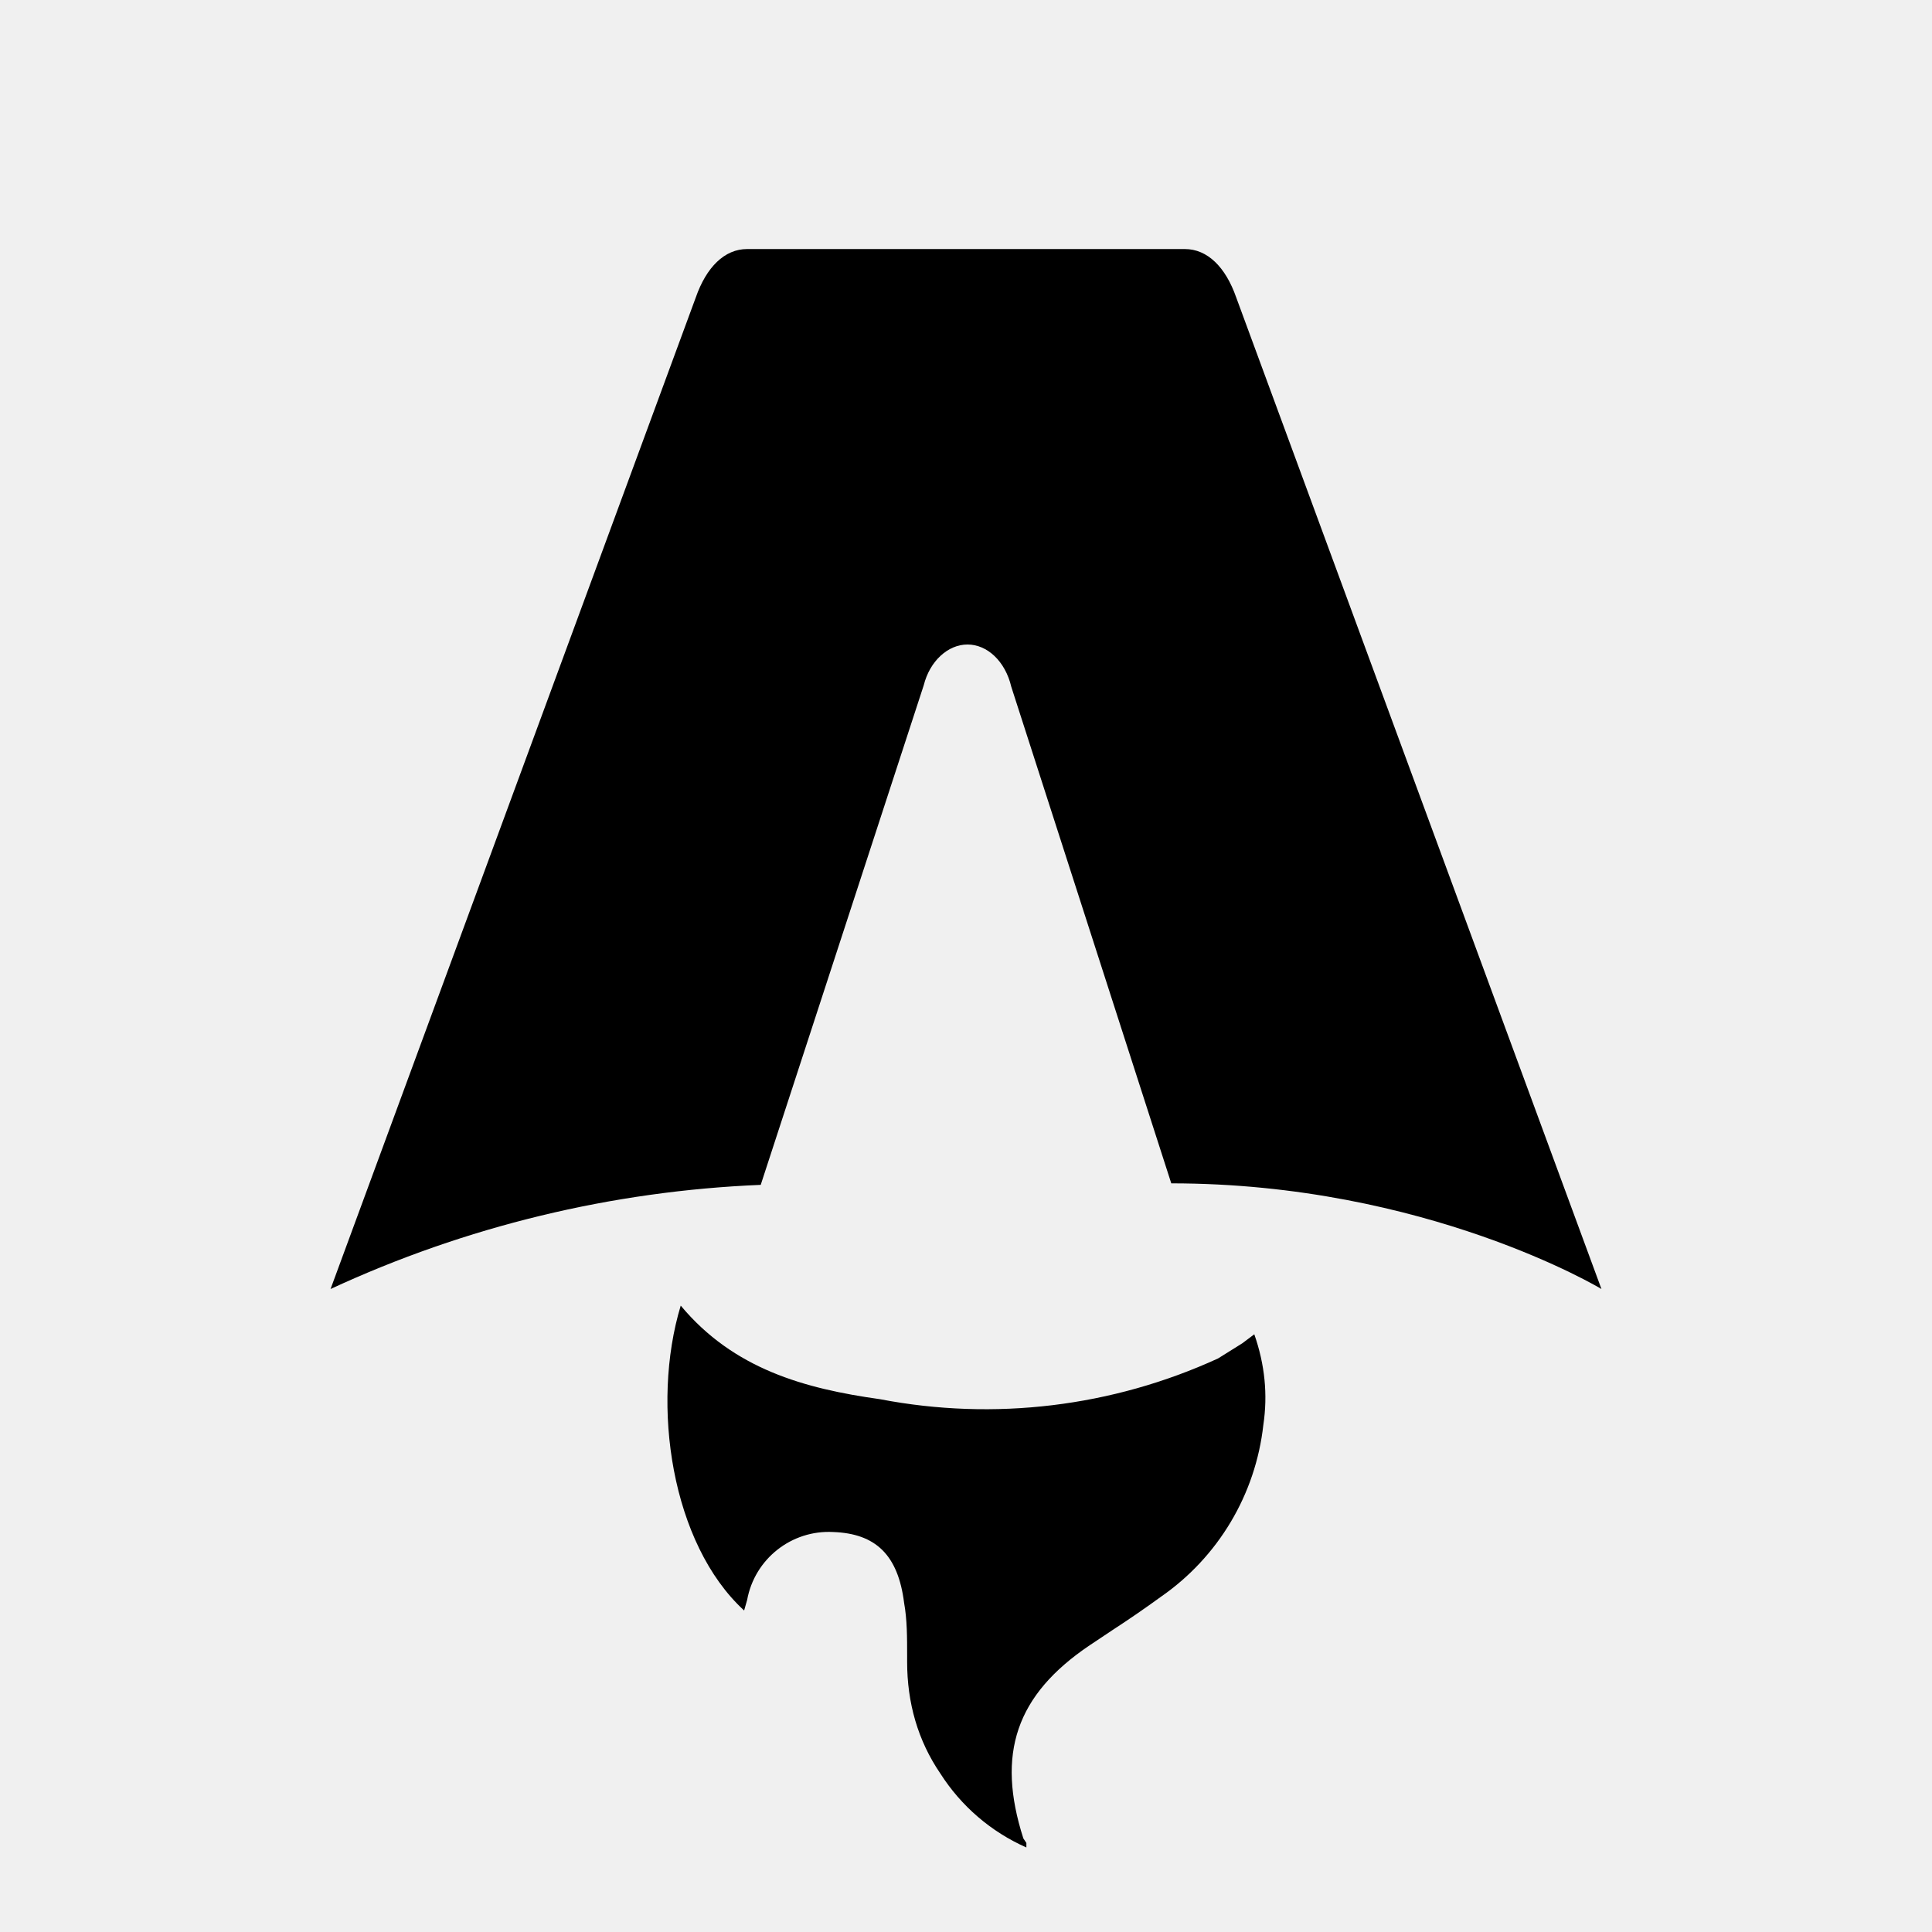
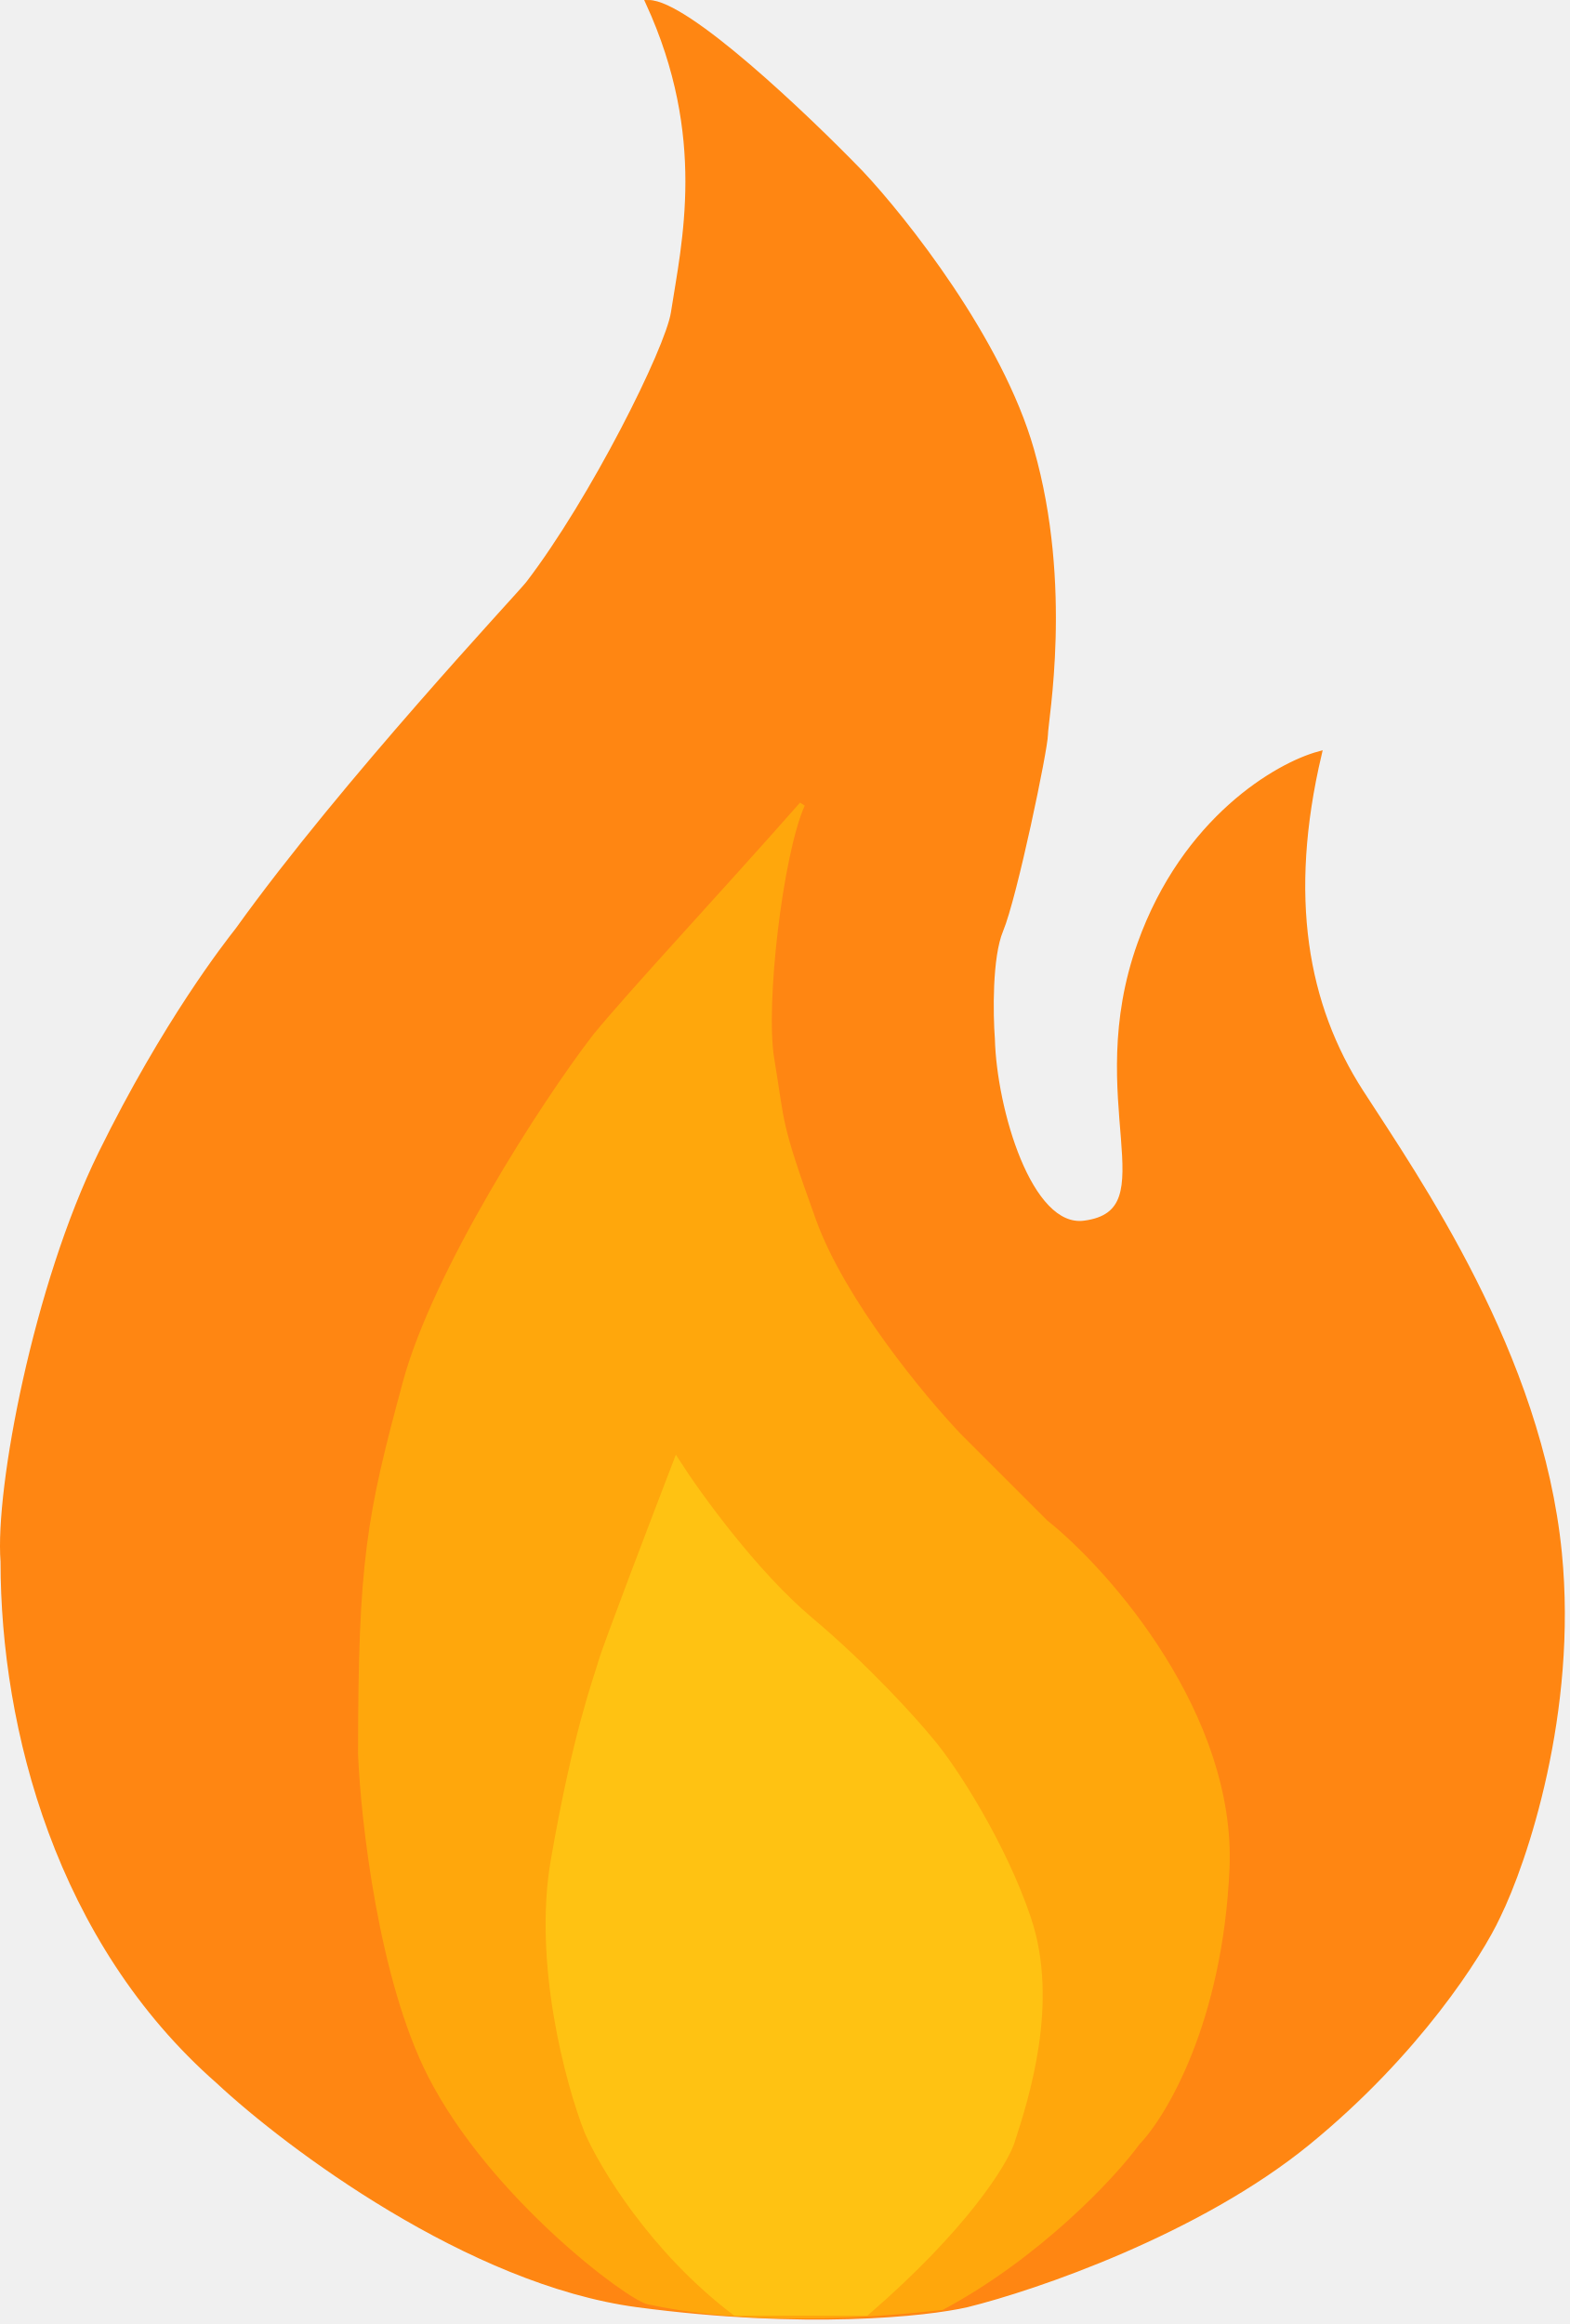
- <svg xmlns="http://www.w3.org/2000/svg" fill="none" viewBox="0 0 128 128">
-   <path d="M50.4 78.5a75.1 75.1 0 0 0-28.5 6.9l24.2-65.7c.7-2 1.9-3.2 3.4-3.2h29c1.5 0 2.7 1.2 3.4 3.2l24.2 65.7s-11.6-7-28.5-7L67 45.5c-.4-1.7-1.6-2.8-2.9-2.8-1.3 0-2.5 1.1-2.9 2.7L50.4 78.5Zm-1.1 28.2Zm-4.2-20.2c-2 6.6-.6 15.8 4.2 20.2a17.5 17.5 0 0 1 .2-.7 5.5 5.5 0 0 1 5.7-4.5c2.8.1 4.3 1.5 4.7 4.7.2 1.1.2 2.3.2 3.5v.4c0 2.7.7 5.2 2.2 7.4a13 13 0 0 0 5.7 4.9v-.3l-.2-.3c-1.8-5.6-.5-9.5 4.4-12.8l1.5-1a73 73 0 0 0 3.2-2.2 16 16 0 0 0 6.8-11.4c.3-2 .1-4-.6-6l-.8.6-1.6 1a37 37 0 0 1-22.4 2.7c-5-.7-9.7-2-13.2-6.2Z" />
-   <style>
-         path { fill: #000; }
-         @media (prefers-color-scheme: dark) {
-             path { fill: #FFF; }
-         }
-     </style>
+ <svg xmlns="http://www.w3.org/2000/svg" width="281" height="416" fill="none" viewBox="0 0 281 416">
+   <path fill="#ff8612" stroke="#ff8612" d="M.596 279.5c0 30 10 68 38.5 93 12.5 11.667 45 36 75 40s51.833 1.667 59 0c12.166-3 41.4-13 61-29s30.833-33.667 34-40.5c4.833-9.833 13.8-36.6 11-65-3.5-35.5-25.5-67-35.5-82.5s-13.5-35-7.5-60.5c-7.334 2-24 11.6-32 34-10 28 5.5 48-10 50-9.918 1.28-16.167-20.5-16.5-33-.334-4.5-.5-14.7 1.5-19.5 2.5-6 8-32.5 8-35s4.5-26.5-2.5-51c-5.6-19.6-22.667-41.167-30.5-49.5-9.834-10.167-31.2-30.5-38-30.5 11 24 6.425 42.988 4.5 55.5-1 6.5-14.5 33.5-26 48.5-1.46 1.905-33 35.5-52 62l-.012.014c-1.867 2.376-12.912 16.434-24.488 39.986-11.6 23.6-18.5 60-17.5 73Z" />
+   <path fill="#ffa70c" stroke="#ffa70c" d="M138.096 189.5c-1.6-9.6 1.5-36.5 5.5-45.5-15 17-30 33-37 41.5-9.5 12.333-28.647 42.234-34 62-6.5 24-8 32-8 66.5.5 12 3.7 40.3 12.5 57.5 11 21.5 35.5 39.8 39 40.5 5 1 21 4.5 52.5 1 17.2-9.2 30.666-23.5 35-29.5 4.833-5 14.8-21.8 16-49s-21-52.833-32.5-62l-15.5-15.5c-6.5-6.833-20.8-24.1-26-38.5-6.5-18-5.5-17-7.5-29Z" />
+   <path fill="#ffc212" stroke="#ffc212" d="M145.096 290c-10-8.4-20.167-22.5-24-28.5-4.167 10.833-12.7 33.2-13.5 36-1 3.5-4.5 12.5-8.5 35.5-3.2 18.4 2.666 40 6 48.5 2.666 6.167 11.7 21.3 26.5 32.5h23.5c17.6-15.2 24.666-26.667 26-30.5 2.666-8.167 8-25 3-40-4.4-13.2-13.334-27.167-17.5-32-3-3.667-11.5-13.1-21.5-21.5Z" />
</svg>
